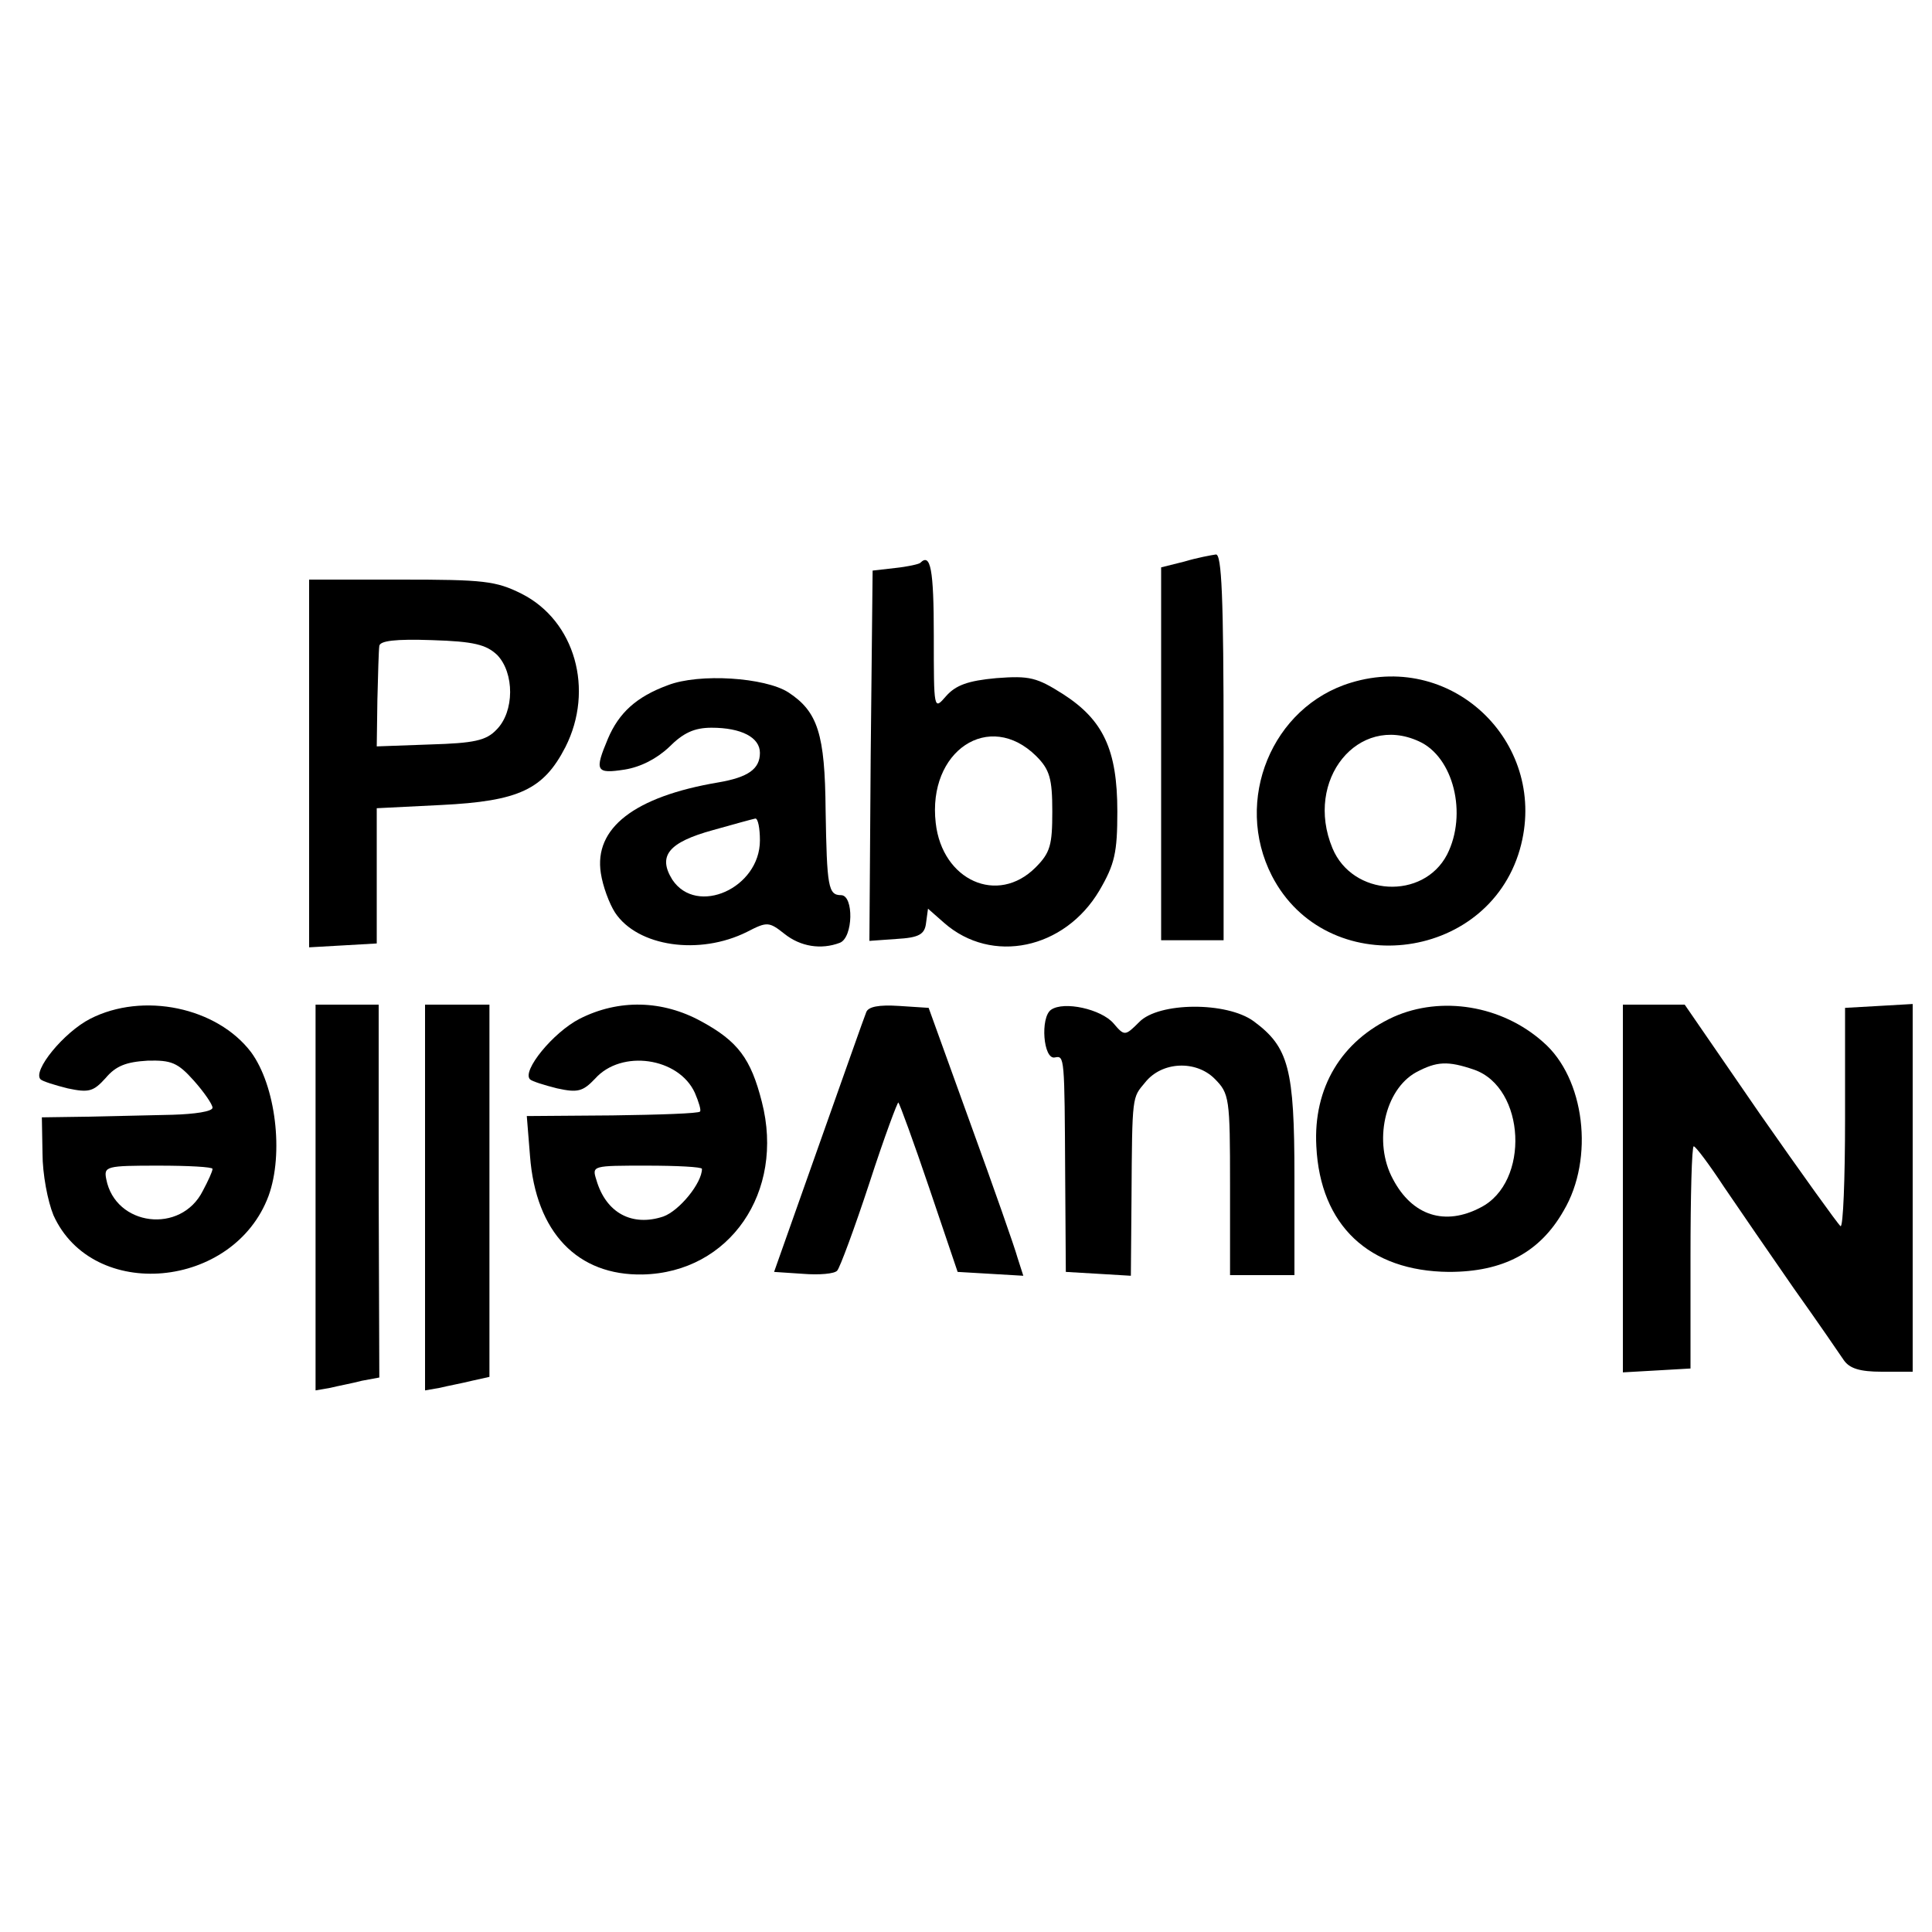
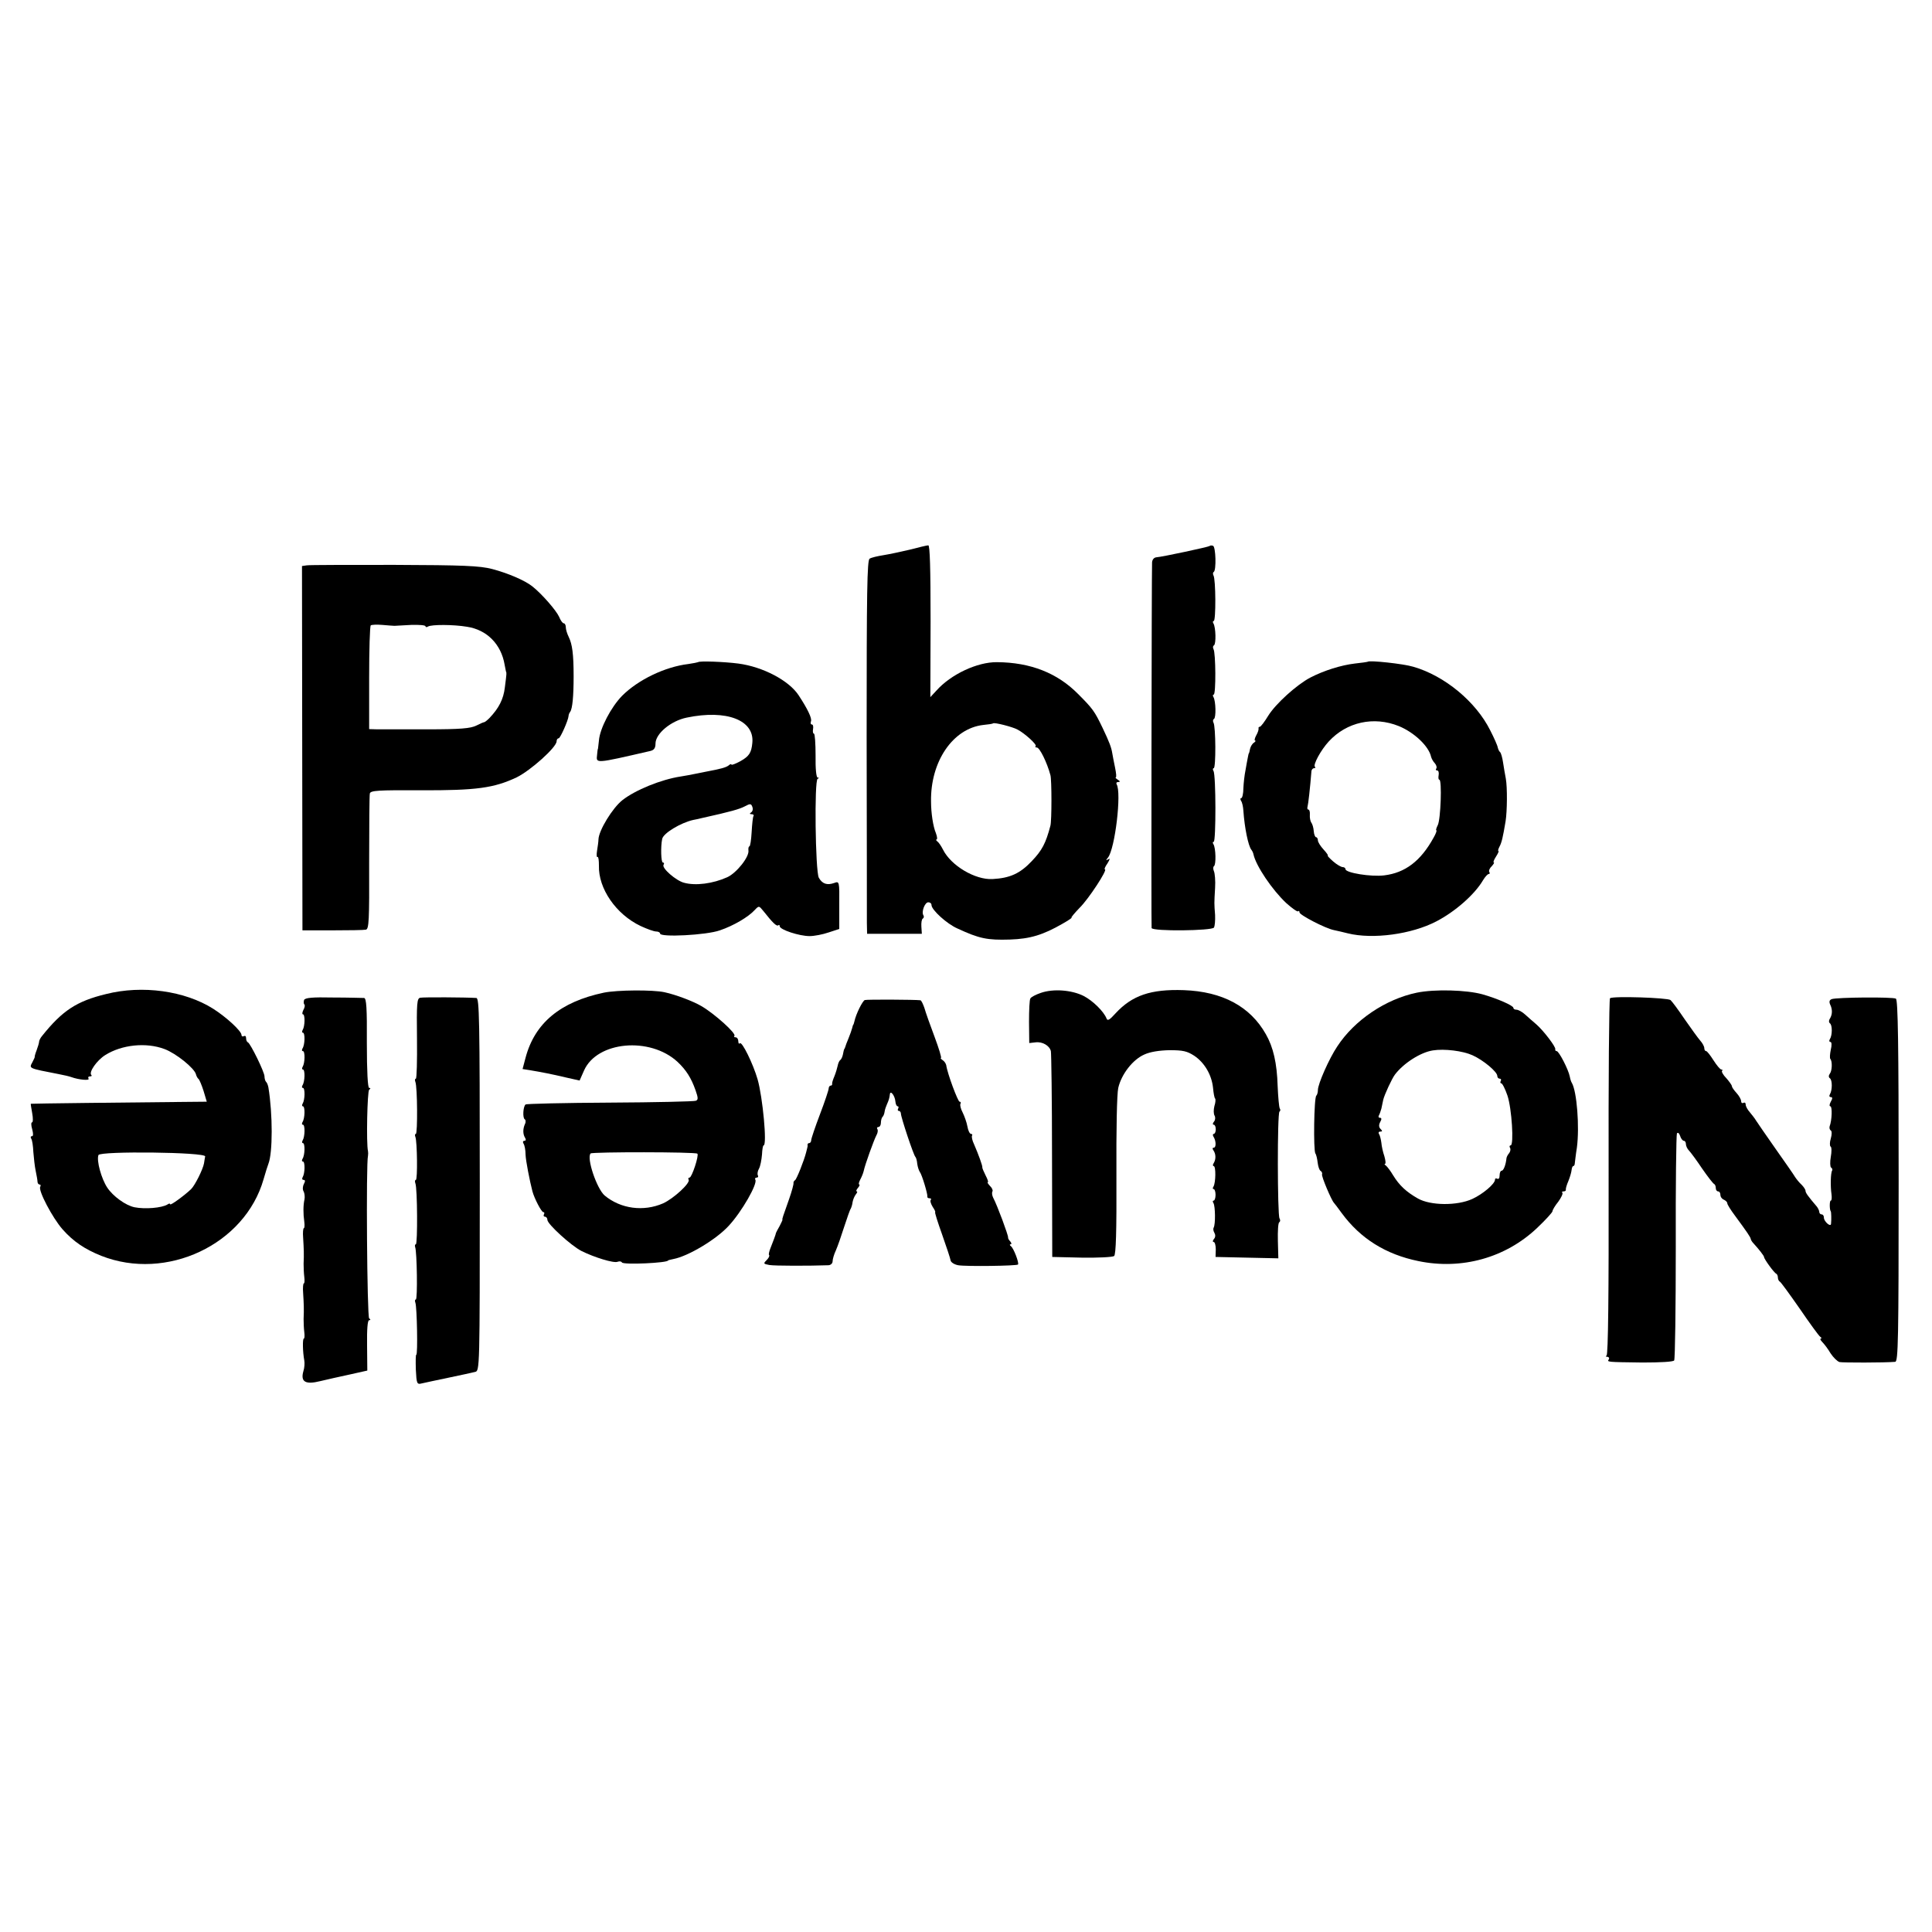
- <svg xmlns="http://www.w3.org/2000/svg" version="1.0" width="300pt" height="300pt" viewBox="0 0 300 300" preserveAspectRatio="xMidYMid meet">
-   <g transform="translate(0,300) scale(0.1,-0.1)" fill="#000000" stroke="none">
-     <path d="M1839 2128 l-36 -9 0 -290 0 -289 49 0 48 0 0 300 c0 234 -3 300 -12 299 -7 -1 -29 -5 -49 -11z" />
-     <path d="M1429 2126 c-2 -2 -20 -6 -39 -8 l-35 -4 -3 -288 -2 -287 42 3 c35 2 44 7 46 25 l3 22 25 -22 c74 -65 187 -41 241 50 24 41 28 59 28 123 0 96 -22 142 -84 182 -41 26 -52 29 -104 25 -44 -4 -63 -11 -78 -28 -19 -22 -19 -22 -19 94 0 103 -5 129 -21 113z m180 -300 c21 -21 25 -35 25 -86 0 -52 -3 -64 -26 -87 -59 -59 -145 -20 -155 69 -13 112 83 176 156 104z" />
-     <path d="M480 1814 l0 -285 53 3 52 3 0 105 0 105 100 5 c121 6 159 24 193 90 45 89 15 196 -68 238 -40 20 -59 22 -187 22 l-143 0 0 -286z m292 169 c27 -28 27 -88 -1 -116 -16 -17 -35 -21 -103 -23 l-83 -3 1 72 c1 40 2 77 3 84 1 8 25 11 82 9 65 -2 84 -7 101 -23z" />
-     <path d="M1037 1936 c-49 -18 -76 -43 -93 -83 -21 -50 -19 -55 26 -48 25 4 50 17 69 35 22 22 39 30 66 30 46 0 75 -15 75 -39 0 -25 -18 -38 -65 -46 -130 -22 -193 -71 -182 -141 3 -20 13 -47 22 -61 35 -53 131 -67 205 -30 31 16 34 16 58 -3 25 -20 57 -25 86 -14 21 8 22 74 2 74 -20 0 -22 13 -24 132 -1 118 -12 153 -58 183 -36 23 -138 30 -187 11z m143 -241 c0 -74 -98 -118 -136 -61 -23 37 -6 58 63 77 32 9 61 17 66 18 4 0 7 -15 7 -34z" />
-     <path d="M2098 1940 c-123 -37 -183 -183 -123 -300 84 -163 334 -136 385 41 46 161 -101 308 -262 259z m105 -91 c54 -24 76 -113 44 -176 -37 -71 -147 -65 -178 10 -44 106 40 209 134 166z" />
-     <path d="M140 1418 c-41 -21 -90 -81 -77 -94 3 -3 22 -9 42 -14 33 -7 40 -5 59 16 16 19 32 25 65 27 37 1 47 -3 72 -31 16 -18 29 -37 29 -42 0 -6 -28 -10 -62 -11 -35 -1 -94 -2 -133 -3 l-70 -1 1 -56 c0 -32 8 -74 17 -96 61 -135 280 -115 334 30 24 66 11 171 -27 223 -53 70 -168 94 -250 52z m190 -233 c0 -4 -7 -19 -15 -34 -34 -68 -136 -55 -150 18 -4 20 0 21 81 21 46 0 84 -2 84 -5z" />
-     <path d="M490 1141 l0 -300 23 4 c12 3 34 7 49 11 l27 5 -1 290 0 289 -49 0 -49 0 0 -299z" />
-     <path d="M660 1141 l0 -300 23 4 c12 3 34 7 50 11 l27 6 0 289 0 289 -50 0 -50 0 0 -299z" />
-     <path d="M900 1418 c-41 -21 -90 -81 -77 -94 3 -3 22 -9 42 -14 32 -7 40 -5 59 15 41 46 130 33 155 -22 6 -14 10 -27 8 -29 -2 -3 -63 -5 -136 -6 l-133 -1 5 -62 c9 -119 74 -186 175 -184 135 3 221 128 185 268 -17 67 -37 94 -94 125 -60 33 -128 35 -189 4z m190 -233 c0 -22 -35 -65 -60 -74 -48 -16 -89 5 -104 57 -7 22 -6 22 78 22 47 0 86 -2 86 -5z" />
-     <path d="M1345 1428 c-3 -7 -36 -101 -74 -208 l-69 -195 45 -3 c25 -2 49 0 53 5 4 4 27 66 50 136 23 71 44 127 45 125 2 -2 24 -62 48 -133 l44 -130 51 -3 51 -3 -9 28 c-4 15 -37 109 -73 208 l-65 180 -46 3 c-31 2 -48 -1 -51 -10z" />
-     <path d="M1632 1432 c-17 -12 -12 -78 6 -74 15 3 15 2 16 -183 l1 -150 51 -3 50 -3 1 121 c1 161 1 155 21 179 26 33 79 35 108 6 23 -23 24 -30 24 -165 l0 -140 50 0 50 0 0 153 c0 168 -9 201 -63 241 -42 31 -148 30 -178 -1 -22 -22 -23 -22 -40 -2 -19 22 -77 35 -97 21z" />
-     <path d="M2164 1421 c-81 -37 -125 -110 -120 -201 6 -123 82 -194 206 -195 84 0 141 30 178 95 48 81 33 206 -32 262 -64 57 -158 72 -232 39z m125 -82 c80 -28 87 -175 10 -214 -55 -29 -106 -13 -136 44 -31 57 -13 139 36 166 32 17 49 18 90 4z" />
-     <path d="M2520 1154 l0 -285 53 3 52 3 0 173 c0 94 2 172 5 172 3 0 24 -28 47 -63 23 -34 72 -105 108 -157 37 -52 72 -103 78 -112 9 -13 25 -18 59 -18 l48 0 0 286 0 285 -52 -3 -53 -3 0 -172 c0 -94 -3 -169 -7 -167 -4 3 -60 81 -125 174 l-117 170 -48 0 -48 0 0 -286z" />
+ <svg xmlns="http://www.w3.org/2000/svg" version="1.0" width="840pt" height="840pt" viewBox="0 0 840 840" preserveAspectRatio="xMidYMid meet">
+   <g transform="translate(0,840) scale(0.1,-0.1)" fill="#000000" stroke="none">
+     <path d="M3955 6010 c-38 -9 -90 -20 -115 -24 -25 -4 -51 -10 -59 -15 -11 -7 -13 -141 -13 -772 1 -420 1 -785 1 -811 l1 -48 119 0 119 0 -2 31 c-1 16 1 32 6 35 5 3 6 9 3 14 -10 15 6 57 21 57 8 0 14 -5 14 -12 0 -21 67 -82 113 -102 95 -44 129 -51 228 -48 88 3 144 20 229 69 25 14 42 26 39 26 -4 0 12 19 35 43 39 38 123 167 110 167 -4 0 1 12 11 26 11 18 12 24 4 18 -11 -6 -12 -5 -2 7 31 38 60 283 38 319 -3 6 0 10 7 10 9 0 9 3 -2 10 -8 5 -12 10 -9 10 4 0 2 19 -3 43 -5 23 -10 51 -12 62 -4 25 -12 47 -42 110 -35 73 -43 84 -107 148 -90 91 -207 137 -352 138 -86 1 -201 -53 -264 -124 l-26 -28 1 330 c0 232 -3 331 -10 330 -6 0 -42 -9 -81 -19z m469 -782 c32 -17 85 -65 79 -72 -4 -3 -1 -6 5 -6 12 0 44 -64 59 -120 6 -19 6 -200 0 -220 -20 -76 -36 -107 -81 -154 -51 -54 -95 -74 -171 -78 -75 -4 -180 58 -215 128 -8 16 -19 32 -25 36 -5 4 -7 8 -3 8 4 0 3 12 -3 28 -12 28 -21 87 -21 137 -3 174 95 318 227 333 22 2 41 5 43 7 5 5 84 -15 106 -27z" />
+     <path d="M5259 6026 c-4 -4 -204 -47 -231 -49 -11 -1 -18 -10 -19 -22 -2 -55 -4 -1581 -2 -1590 5 -15 262 -12 271 2 4 7 6 31 5 55 -4 51 -4 49 0 118 2 30 -1 63 -5 72 -4 9 -4 19 0 22 10 6 8 79 -2 95 -4 6 -4 11 1 11 10 0 10 291 -1 308 -4 6 -3 12 1 12 10 0 9 182 -1 198 -3 6 -3 13 2 16 10 6 8 78 -2 95 -4 6 -3 11 1 11 10 0 9 182 -1 198 -3 6 -3 13 2 16 10 6 8 78 -2 95 -4 6 -3 11 1 11 10 0 9 182 -1 198 -3 6 -3 13 1 15 12 7 9 110 -3 114 -6 2 -12 2 -15 -1z" />
+     <path d="M1334 5942 l-21 -3 1 -792 1 -792 130 0 c72 0 137 1 146 3 13 3 15 39 14 290 0 158 1 294 3 302 3 13 35 15 221 14 243 -1 319 10 417 56 61 30 174 131 174 157 0 7 4 13 9 13 7 0 42 79 43 97 0 5 3 13 7 18 10 14 15 68 15 155 0 97 -6 139 -21 170 -7 14 -13 33 -13 43 0 9 -4 17 -9 17 -5 0 -14 13 -20 28 -12 27 -74 99 -117 133 -33 26 -106 57 -174 75 -54 14 -125 17 -425 18 -198 0 -369 0 -381 -2z m381 -263 c6 0 38 2 73 4 34 1 62 -1 62 -6 0 -4 5 -5 11 -1 15 9 110 9 169 -1 87 -13 149 -76 164 -165 3 -14 5 -27 6 -30 3 -6 3 -6 -5 -69 -6 -51 -26 -90 -67 -133 -10 -10 -20 -18 -23 -18 -3 0 -19 -7 -35 -15 -24 -12 -68 -16 -212 -16 -101 0 -199 0 -218 0 l-35 1 0 222 c0 123 3 225 7 229 4 3 27 4 50 2 24 -2 48 -4 53 -4z" />
+     <path d="M3035 5521 c-2 -1 -21 -5 -42 -8 -101 -12 -218 -68 -288 -138 -48 -49 -97 -142 -101 -195 -2 -19 -4 -35 -4 -35 -1 0 -3 -12 -4 -27 -4 -38 -11 -39 232 17 16 4 22 13 22 32 0 43 67 99 136 113 173 36 295 -11 285 -110 -4 -43 -14 -58 -51 -79 -22 -12 -40 -19 -40 -15 0 3 -6 2 -12 -4 -12 -9 -34 -15 -98 -27 -14 -3 -36 -7 -50 -10 -14 -3 -41 -8 -60 -11 -86 -13 -198 -59 -254 -103 -43 -34 -103 -132 -104 -171 0 -8 -3 -30 -6 -48 -3 -18 -2 -31 2 -28 4 2 6 -15 6 -37 -3 -100 74 -212 181 -263 28 -13 58 -24 68 -24 9 0 17 -4 17 -9 0 -17 201 -7 260 14 59 20 124 58 152 89 18 19 18 18 37 -5 41 -52 58 -68 65 -62 3 3 6 2 6 -4 0 -15 85 -43 130 -43 20 0 57 7 83 16 l46 15 0 104 c1 104 0 104 -22 96 -31 -11 -52 -4 -67 23 -15 30 -20 424 -5 430 7 3 7 5 0 5 -6 1 -10 39 -9 96 0 52 -3 95 -7 95 -4 0 -6 9 -4 20 2 11 0 20 -5 20 -5 0 -7 6 -4 14 5 13 -15 54 -53 112 -42 65 -156 125 -263 139 -62 8 -170 12 -175 6z m231 -653 c-8 -5 -7 -8 2 -8 7 0 11 -4 8 -8 -3 -5 -6 -36 -8 -70 -2 -34 -6 -62 -10 -62 -3 0 -5 -8 -4 -17 5 -28 -52 -99 -92 -117 -62 -28 -138 -38 -188 -24 -35 9 -98 64 -89 78 4 6 2 10 -3 10 -8 0 -10 69 -3 102 4 25 81 71 135 83 11 2 30 6 41 9 122 27 160 38 183 50 24 13 28 12 33 -2 4 -10 1 -20 -5 -24z" />
+     <path d="M5947 5523 c-2 -1 -27 -5 -57 -8 -59 -7 -133 -30 -193 -61 -59 -31 -151 -114 -183 -166 -16 -26 -32 -48 -37 -48 -4 0 -6 -3 -5 -7 1 -5 -3 -18 -10 -30 -7 -13 -9 -23 -5 -23 4 0 2 -4 -5 -9 -7 -4 -15 -17 -17 -27 -2 -10 -4 -19 -5 -19 -1 0 -3 -9 -5 -20 -2 -11 -7 -36 -10 -55 -4 -19 -8 -54 -9 -77 0 -24 -5 -43 -9 -43 -5 0 -5 -6 -1 -12 5 -7 9 -26 10 -43 5 -73 21 -153 35 -170 4 -5 8 -14 9 -20 11 -50 81 -154 143 -212 25 -22 48 -39 51 -35 3 3 6 1 6 -5 0 -11 113 -70 150 -77 14 -3 41 -9 60 -14 109 -27 278 -4 385 52 81 42 166 116 203 179 9 15 20 27 25 27 4 0 6 4 2 9 -3 5 2 17 11 25 8 9 12 16 9 16 -4 0 0 11 9 25 9 14 14 25 11 25 -3 0 -1 8 4 18 10 18 15 40 27 111 7 44 8 147 1 186 -3 17 -9 48 -12 70 -3 21 -9 42 -13 45 -4 3 -8 12 -10 20 -1 8 -16 42 -33 75 -62 124 -198 237 -334 276 -42 13 -192 29 -198 22z m135 -280 c66 -27 130 -87 140 -133 2 -8 9 -21 16 -28 7 -8 10 -18 7 -23 -4 -5 -2 -9 4 -9 5 0 8 -9 6 -20 -2 -11 -1 -20 3 -20 12 0 6 -174 -7 -198 -6 -12 -9 -22 -6 -22 3 0 -2 -15 -12 -32 -56 -102 -124 -153 -215 -164 -57 -7 -168 11 -168 27 0 5 -6 9 -12 9 -7 0 -26 11 -42 25 -16 14 -26 25 -23 25 3 0 -5 12 -18 26 -14 15 -25 33 -25 40 0 8 -4 14 -8 14 -4 0 -9 12 -10 26 -1 15 -6 32 -11 38 -4 6 -7 21 -6 34 1 12 -2 22 -6 22 -5 0 -6 6 -4 13 3 10 11 80 17 155 1 6 6 12 11 12 6 0 8 3 4 6 -9 9 26 73 60 110 78 85 196 111 305 67z" />
+     <path d="M461 4078 c-128 -31 -190 -72 -278 -182 -7 -8 -13 -20 -13 -25 0 -5 -5 -22 -11 -38 -6 -15 -9 -28 -8 -28 1 0 -3 -10 -10 -23 -15 -28 -19 -26 114 -52 22 -4 47 -10 55 -13 33 -12 81 -16 75 -7 -3 6 -1 10 6 10 7 0 10 3 6 6 -12 12 24 64 61 87 72 45 177 56 257 26 51 -19 131 -84 137 -110 2 -8 7 -17 11 -20 4 -3 14 -27 22 -52 l14 -47 -107 -1 c-227 -2 -657 -7 -658 -8 -1 0 2 -19 6 -41 4 -22 4 -40 -1 -40 -4 0 -4 -13 1 -30 5 -19 5 -30 -1 -30 -6 0 -7 -5 -3 -11 4 -6 8 -32 9 -58 2 -25 6 -62 10 -81 4 -19 8 -41 8 -47 0 -7 4 -13 9 -13 5 0 6 -4 3 -10 -10 -15 53 -135 97 -185 47 -53 96 -86 168 -115 284 -112 625 49 706 333 8 29 18 59 21 67 19 48 19 216 0 332 -2 10 -6 21 -10 24 -4 4 -7 15 -7 24 0 19 -61 143 -72 148 -5 2 -8 10 -8 18 0 9 -4 12 -10 9 -5 -3 -10 -1 -10 5 0 17 -65 77 -123 114 -123 78 -308 104 -466 64z m431 -706 c-1 -7 -4 -20 -5 -30 -5 -27 -39 -95 -56 -112 -28 -27 -91 -73 -91 -66 0 4 -6 4 -12 -1 -25 -15 -97 -21 -143 -12 -39 8 -94 48 -119 86 -25 38 -47 116 -38 141 6 18 468 13 464 -6z" />
+     <path d="M2625 4084 c-189 -40 -300 -132 -340 -283 l-13 -49 32 -5 c48 -8 95 -17 158 -32 l58 -13 19 43 c56 128 287 149 407 38 37 -35 59 -69 78 -123 12 -34 12 -42 1 -46 -8 -3 -176 -7 -374 -8 -198 -1 -363 -5 -366 -8 -11 -10 -13 -58 -4 -64 5 -3 6 -13 1 -22 -9 -21 -9 -43 1 -59 5 -8 3 -13 -3 -13 -6 0 -8 -5 -4 -12 5 -7 9 -28 9 -48 1 -27 18 -114 30 -160 8 -30 39 -90 47 -90 5 0 6 -4 3 -10 -3 -5 -1 -10 4 -10 6 0 11 -6 11 -14 0 -18 103 -112 148 -135 56 -28 141 -54 157 -47 8 3 17 2 19 -3 7 -11 201 -2 201 9 0 1 10 3 23 6 64 12 186 85 240 144 57 61 127 184 116 201 -3 5 0 9 6 9 6 0 8 4 5 10 -3 5 -1 19 5 29 6 11 11 38 13 61 1 22 4 40 7 40 16 0 -4 210 -26 287 -20 69 -68 166 -77 157 -4 -4 -7 0 -7 9 0 9 -5 17 -12 17 -6 0 -8 3 -5 6 10 10 -87 97 -144 130 -34 20 -109 49 -160 60 -50 11 -206 10 -264 -2z m407 -700 c8 -7 -24 -104 -34 -104 -5 0 -7 -4 -4 -9 9 -14 -65 -82 -111 -103 -85 -37 -184 -24 -254 34 -34 29 -80 164 -61 183 7 7 457 7 464 -1z" />
+     <path d="M4525 4083 c-21 -7 -42 -18 -45 -24 -4 -5 -6 -51 -6 -102 l1 -92 27 3 c30 4 61 -14 67 -38 2 -8 5 -213 5 -455 l1 -440 129 -3 c70 -1 133 2 140 7 8 7 11 105 10 348 -1 202 2 356 8 383 14 60 63 123 113 145 26 12 65 18 110 19 58 0 76 -4 107 -24 45 -30 76 -83 82 -139 2 -23 6 -45 9 -47 3 -3 2 -18 -3 -33 -4 -16 -4 -34 1 -42 4 -8 3 -19 -3 -26 -6 -7 -6 -13 -1 -13 5 0 9 -9 9 -20 0 -11 -4 -20 -9 -20 -4 0 -5 -6 -1 -12 12 -19 12 -48 1 -48 -6 0 -6 -5 -1 -12 11 -16 11 -39 1 -55 -5 -7 -4 -13 0 -13 10 0 9 -72 -1 -89 -4 -6 -4 -11 1 -11 4 0 8 -11 8 -25 0 -14 -4 -25 -8 -25 -5 0 -5 -5 -1 -11 8 -14 9 -92 1 -106 -3 -5 -2 -15 3 -23 5 -9 5 -19 -2 -27 -6 -7 -6 -13 -1 -13 5 0 9 -15 9 -32 l-1 -33 136 -3 137 -3 -2 76 c-1 42 1 78 6 81 5 3 5 10 1 17 -9 15 -10 458 0 464 4 2 5 9 1 14 -3 6 -7 50 -9 97 -3 100 -19 169 -51 225 -68 121 -189 186 -357 192 -144 5 -225 -23 -297 -101 -26 -29 -35 -34 -39 -22 -12 30 -59 77 -100 98 -52 26 -132 32 -186 13z" />
+     <path d="M6160 4084 c-135 -28 -271 -119 -346 -234 -35 -52 -84 -163 -84 -189 0 -10 -3 -21 -7 -25 -10 -9 -13 -237 -4 -251 4 -5 8 -23 10 -40 2 -16 7 -33 13 -36 5 -3 8 -10 6 -15 -3 -9 41 -113 52 -124 3 -3 18 -23 34 -45 81 -110 191 -179 333 -208 188 -39 379 14 516 144 37 35 67 68 67 73 0 5 11 24 25 41 13 18 21 35 18 39 -4 3 -1 6 5 6 7 0 11 3 10 8 -1 4 4 21 11 37 7 17 13 38 14 48 1 9 4 17 7 17 4 0 7 6 7 13 1 6 4 37 9 67 12 90 0 245 -22 282 -3 4 -7 17 -9 28 -6 30 -47 110 -57 110 -4 0 -7 3 -6 8 4 9 -51 81 -82 108 -14 12 -36 31 -49 43 -13 12 -30 21 -38 21 -7 0 -13 3 -13 8 0 10 -71 41 -135 59 -69 19 -207 23 -285 7z m242 -272 c47 -21 108 -72 108 -90 0 -7 5 -12 11 -12 5 0 7 -4 4 -10 -3 -5 -2 -10 2 -10 5 0 17 -24 27 -53 19 -56 29 -217 14 -217 -5 0 -6 -5 -3 -10 4 -6 2 -16 -3 -23 -6 -7 -11 -16 -12 -22 -3 -30 -13 -55 -21 -55 -5 0 -9 -9 -9 -21 0 -11 -4 -17 -10 -14 -5 3 -10 2 -10 -4 0 -18 -53 -63 -99 -84 -66 -30 -181 -29 -236 2 -51 29 -81 57 -108 101 -11 19 -26 38 -31 42 -6 4 -8 8 -4 8 4 0 2 15 -3 33 -6 17 -12 44 -13 58 -2 15 -6 32 -10 38 -4 6 -2 11 5 11 10 0 10 3 1 12 -7 7 -8 17 -1 30 7 12 6 18 -1 18 -6 0 -8 4 -5 10 3 5 8 19 11 30 2 11 6 28 8 38 5 22 38 93 51 110 38 50 112 97 165 105 50 8 130 -2 172 -21z" />
+     <path d="M1322 4052 c-2 -7 -2 -16 1 -19 4 -3 2 -14 -4 -24 -5 -11 -6 -19 -2 -19 10 0 9 -52 -1 -68 -4 -7 -3 -12 1 -12 10 0 9 -53 -2 -69 -3 -6 -3 -11 2 -11 10 0 9 -52 -1 -68 -4 -7 -3 -12 1 -12 10 0 9 -53 -2 -69 -3 -6 -3 -11 2 -11 10 0 9 -52 -1 -68 -4 -7 -3 -12 1 -12 10 0 9 -53 -2 -69 -3 -6 -3 -11 2 -11 10 0 9 -52 -1 -68 -4 -7 -3 -12 1 -12 10 0 9 -53 -2 -69 -3 -6 -3 -11 2 -11 10 0 9 -52 -1 -68 -4 -7 -2 -12 4 -12 7 0 8 -6 1 -18 -5 -10 -6 -24 -1 -32 4 -7 6 -23 4 -34 -6 -26 -6 -63 -1 -98 2 -16 1 -28 -2 -28 -3 0 -5 -19 -3 -42 3 -49 4 -70 2 -113 0 -16 1 -42 3 -57 2 -16 1 -28 -2 -28 -3 0 -5 -19 -3 -42 3 -49 4 -70 2 -113 0 -16 1 -42 3 -57 2 -16 1 -28 -2 -28 -6 0 -5 -58 2 -95 2 -11 1 -32 -4 -47 -13 -46 9 -59 73 -43 29 7 87 20 129 29 l76 17 -1 109 c-1 70 2 110 9 110 7 0 7 3 0 8 -9 6 -14 676 -5 707 1 6 1 15 0 20 -8 33 -3 261 5 267 7 5 7 8 0 8 -6 0 -10 71 -10 195 1 153 -2 195 -12 196 -7 0 -68 2 -134 2 -91 2 -123 -1 -127 -11z" />
+     <path d="M1827 4062 c-14 -3 -16 -23 -14 -178 1 -96 -1 -174 -5 -174 -4 0 -5 -6 -2 -14 9 -22 10 -226 2 -226 -4 0 -5 -6 -2 -13 8 -21 10 -187 2 -187 -4 0 -5 -7 -2 -15 9 -22 10 -265 2 -265 -4 0 -5 -6 -3 -12 8 -21 11 -228 3 -228 -4 0 -5 -6 -2 -14 7 -19 11 -226 4 -226 -3 0 -3 -29 -2 -65 3 -61 5 -65 25 -60 12 3 65 14 117 25 52 11 104 22 115 25 21 4 21 7 21 815 0 725 -2 810 -15 811 -47 3 -230 4 -244 1z" />
+     <path d="M7000 4060 c-4 -3 -7 -353 -6 -777 1 -507 -2 -774 -9 -777 -5 -3 -4 -5 3 -5 7 -1 10 -5 7 -11 -8 -12 -12 -12 146 -14 77 0 134 3 138 9 4 6 7 228 7 493 -1 266 2 489 5 494 4 6 10 1 14 -11 3 -11 11 -21 16 -21 5 0 9 -6 9 -14 0 -8 6 -21 13 -28 7 -7 33 -42 57 -78 25 -36 48 -66 53 -68 4 -2 7 -10 7 -18 0 -8 5 -14 10 -14 6 0 10 -7 10 -15 0 -9 7 -18 15 -21 8 -4 15 -10 15 -16 0 -5 15 -29 33 -53 53 -72 68 -94 69 -102 1 -5 6 -13 12 -19 22 -24 46 -54 46 -60 0 -8 44 -69 53 -72 4 -2 7 -10 7 -17 0 -7 4 -15 8 -17 4 -1 43 -55 87 -118 43 -63 83 -118 89 -122 6 -4 7 -8 3 -8 -5 0 -2 -7 6 -15 8 -8 25 -30 36 -49 12 -18 29 -35 39 -38 14 -3 195 -3 242 1 13 1 15 95 15 786 0 597 -3 788 -12 793 -13 8 -257 6 -279 -2 -10 -4 -12 -11 -7 -23 11 -22 10 -44 -1 -62 -5 -7 -5 -16 0 -20 11 -7 11 -52 0 -69 -4 -6 -3 -12 2 -12 6 0 7 -14 2 -34 -4 -19 -5 -37 -2 -40 9 -10 8 -51 -2 -64 -6 -8 -6 -16 0 -20 11 -8 11 -52 0 -70 -4 -7 -2 -12 4 -12 8 0 8 -6 0 -20 -6 -11 -7 -20 -2 -20 9 0 7 -61 -3 -87 -2 -7 0 -15 5 -18 5 -3 5 -18 0 -35 -5 -16 -5 -32 -1 -35 5 -2 5 -23 1 -45 -4 -22 -3 -43 1 -46 5 -3 7 -9 5 -13 -7 -10 -8 -70 -3 -103 2 -16 1 -28 -3 -28 -6 0 -6 -40 0 -47 2 -3 3 -36 1 -54 -1 -16 -31 10 -31 27 0 8 -4 14 -10 14 -5 0 -10 5 -10 10 0 6 -5 16 -10 23 -40 47 -50 61 -50 70 0 5 -8 17 -17 26 -10 9 -22 24 -28 33 -5 9 -44 65 -85 123 -41 58 -79 114 -85 123 -5 9 -18 25 -27 36 -10 11 -18 26 -18 33 0 8 -4 11 -10 8 -5 -3 -10 0 -10 8 0 7 -9 23 -20 35 -11 12 -20 25 -20 29 0 5 -11 20 -24 35 -14 14 -22 29 -19 32 4 3 2 6 -3 6 -5 0 -20 18 -34 40 -14 22 -28 40 -32 40 -5 0 -8 6 -8 13 0 7 -8 22 -18 33 -9 10 -39 52 -67 92 -27 40 -55 78 -62 84 -13 10 -248 18 -263 8z" />
+     <path d="M3760 4052 c-10 -4 -38 -60 -45 -92 -2 -8 -4 -15 -5 -15 -1 0 -3 -7 -5 -15 -2 -8 -9 -28 -16 -45 -7 -16 -13 -33 -14 -37 -2 -5 -3 -9 -5 -10 -1 -2 -3 -12 -5 -22 -2 -10 -7 -22 -12 -25 -4 -3 -9 -14 -11 -25 -2 -10 -8 -30 -14 -45 -6 -14 -11 -29 -10 -33 1 -5 -2 -8 -6 -8 -5 0 -9 -6 -9 -12 0 -7 -17 -58 -38 -113 -21 -55 -38 -106 -38 -112 0 -7 -4 -13 -9 -13 -4 0 -7 -3 -7 -7 1 -5 0 -10 -1 -13 -1 -3 -3 -12 -5 -20 -9 -36 -41 -116 -48 -121 -5 -3 -8 -9 -7 -13 1 -4 -7 -35 -19 -69 -28 -79 -31 -87 -29 -90 1 -1 -5 -13 -12 -27 -8 -14 -15 -27 -16 -30 -1 -7 -13 -39 -25 -69 -5 -13 -8 -26 -5 -28 3 -3 -2 -13 -11 -22 -15 -15 -14 -16 12 -21 23 -4 174 -4 258 -1 9 1 17 8 17 17 0 9 6 30 14 47 8 18 24 64 36 102 13 39 25 75 29 80 3 6 7 19 8 29 2 11 8 25 14 33 6 7 8 13 4 13 -4 0 -2 7 5 15 7 8 9 15 6 15 -4 0 -2 9 4 21 6 11 13 28 15 37 6 29 45 136 55 155 6 10 8 22 5 27 -4 6 -1 10 4 10 6 0 11 8 11 18 0 10 3 22 7 26 4 3 8 14 9 22 1 9 6 23 10 32 9 20 11 28 13 44 2 20 22 -6 24 -31 1 -11 5 -21 10 -21 4 0 5 -4 2 -10 -3 -5 -2 -10 3 -10 5 0 9 -6 9 -12 0 -15 55 -181 63 -188 3 -3 7 -16 8 -30 2 -14 7 -29 11 -35 10 -13 35 -98 33 -107 -1 -5 3 -8 10 -8 6 0 8 -3 5 -7 -4 -3 0 -17 8 -30 9 -13 13 -23 11 -23 -3 0 11 -44 30 -97 19 -54 36 -105 37 -113 1 -8 16 -18 33 -21 33 -6 253 -3 260 3 6 6 -19 72 -31 80 -5 4 -6 8 -1 8 5 0 4 6 -2 13 -6 6 -10 14 -9 17 1 9 -46 137 -65 173 -5 10 -6 22 -3 27 3 4 -2 16 -11 24 -8 9 -13 16 -9 16 3 0 -1 13 -10 30 -8 16 -15 32 -14 35 1 6 -16 54 -36 100 -8 16 -11 33 -9 37 3 4 1 8 -4 8 -6 0 -13 15 -16 33 -3 17 -13 45 -21 61 -8 15 -12 32 -9 37 3 5 1 9 -4 9 -7 0 -53 122 -58 159 -2 8 -9 18 -16 22 -7 5 -10 9 -7 9 4 0 -9 42 -28 93 -19 50 -39 107 -44 125 -6 17 -13 32 -17 33 -23 3 -232 4 -242 1z" />
  </g>
</svg>
